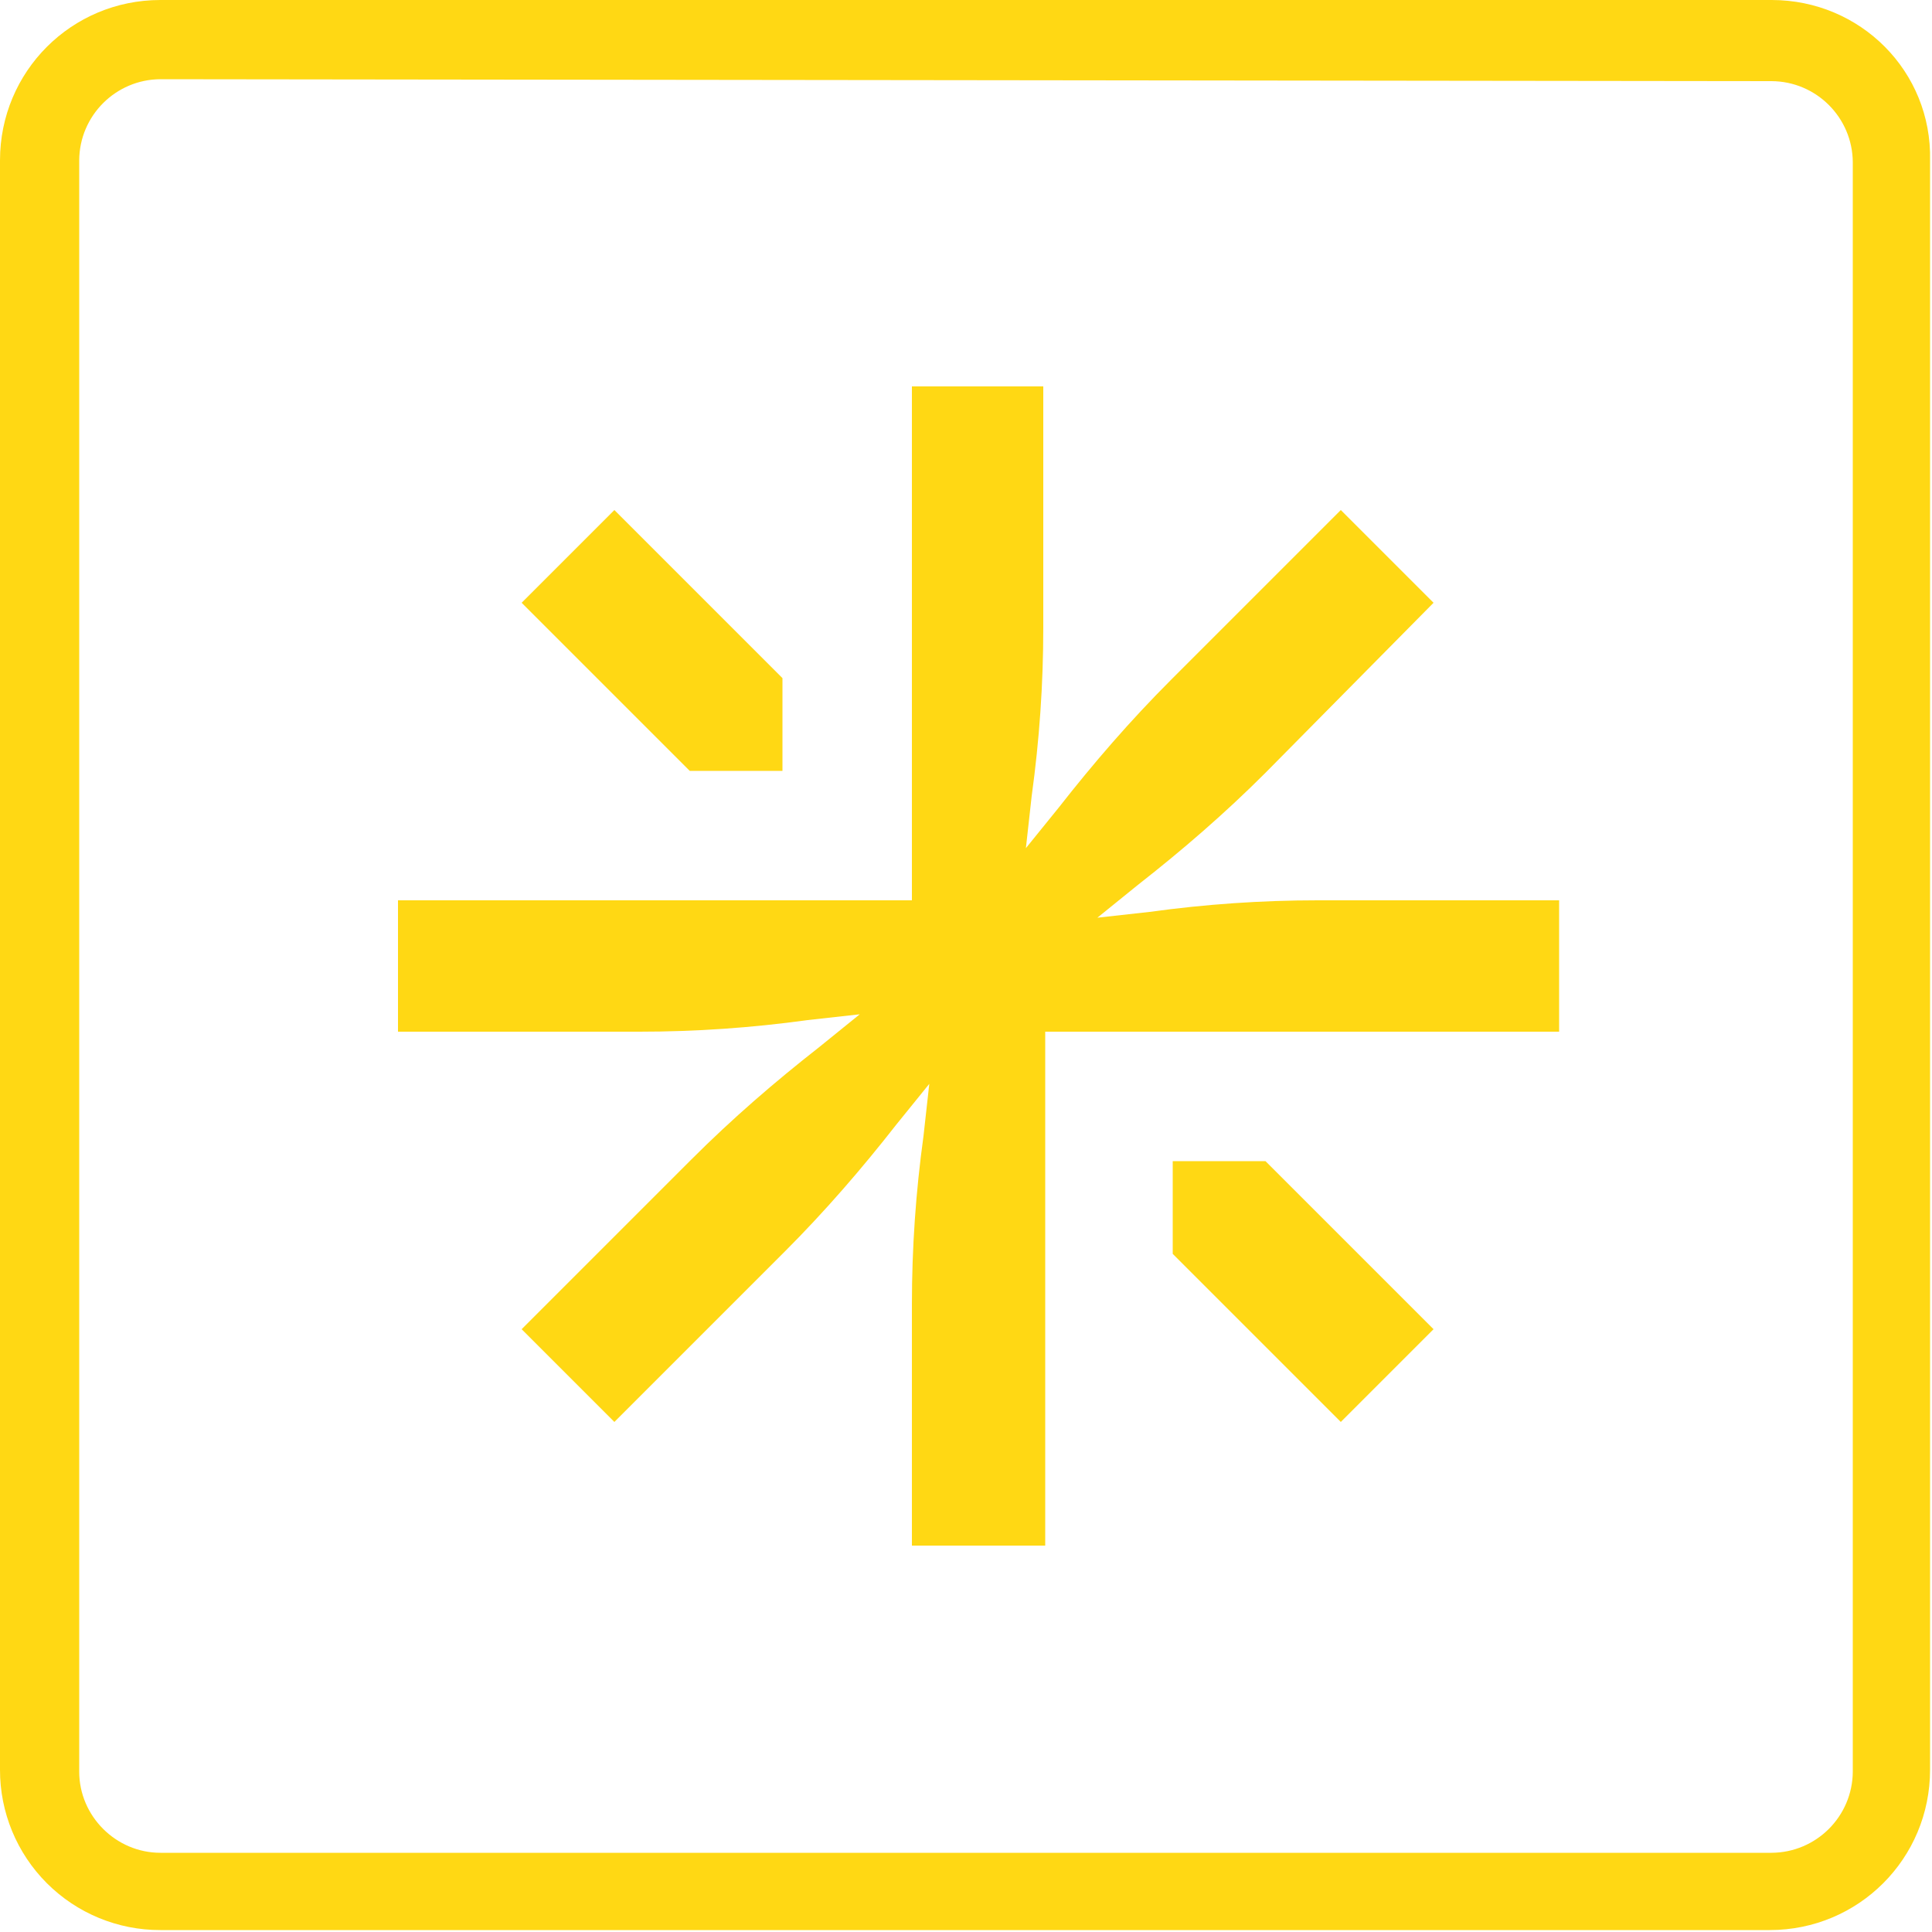
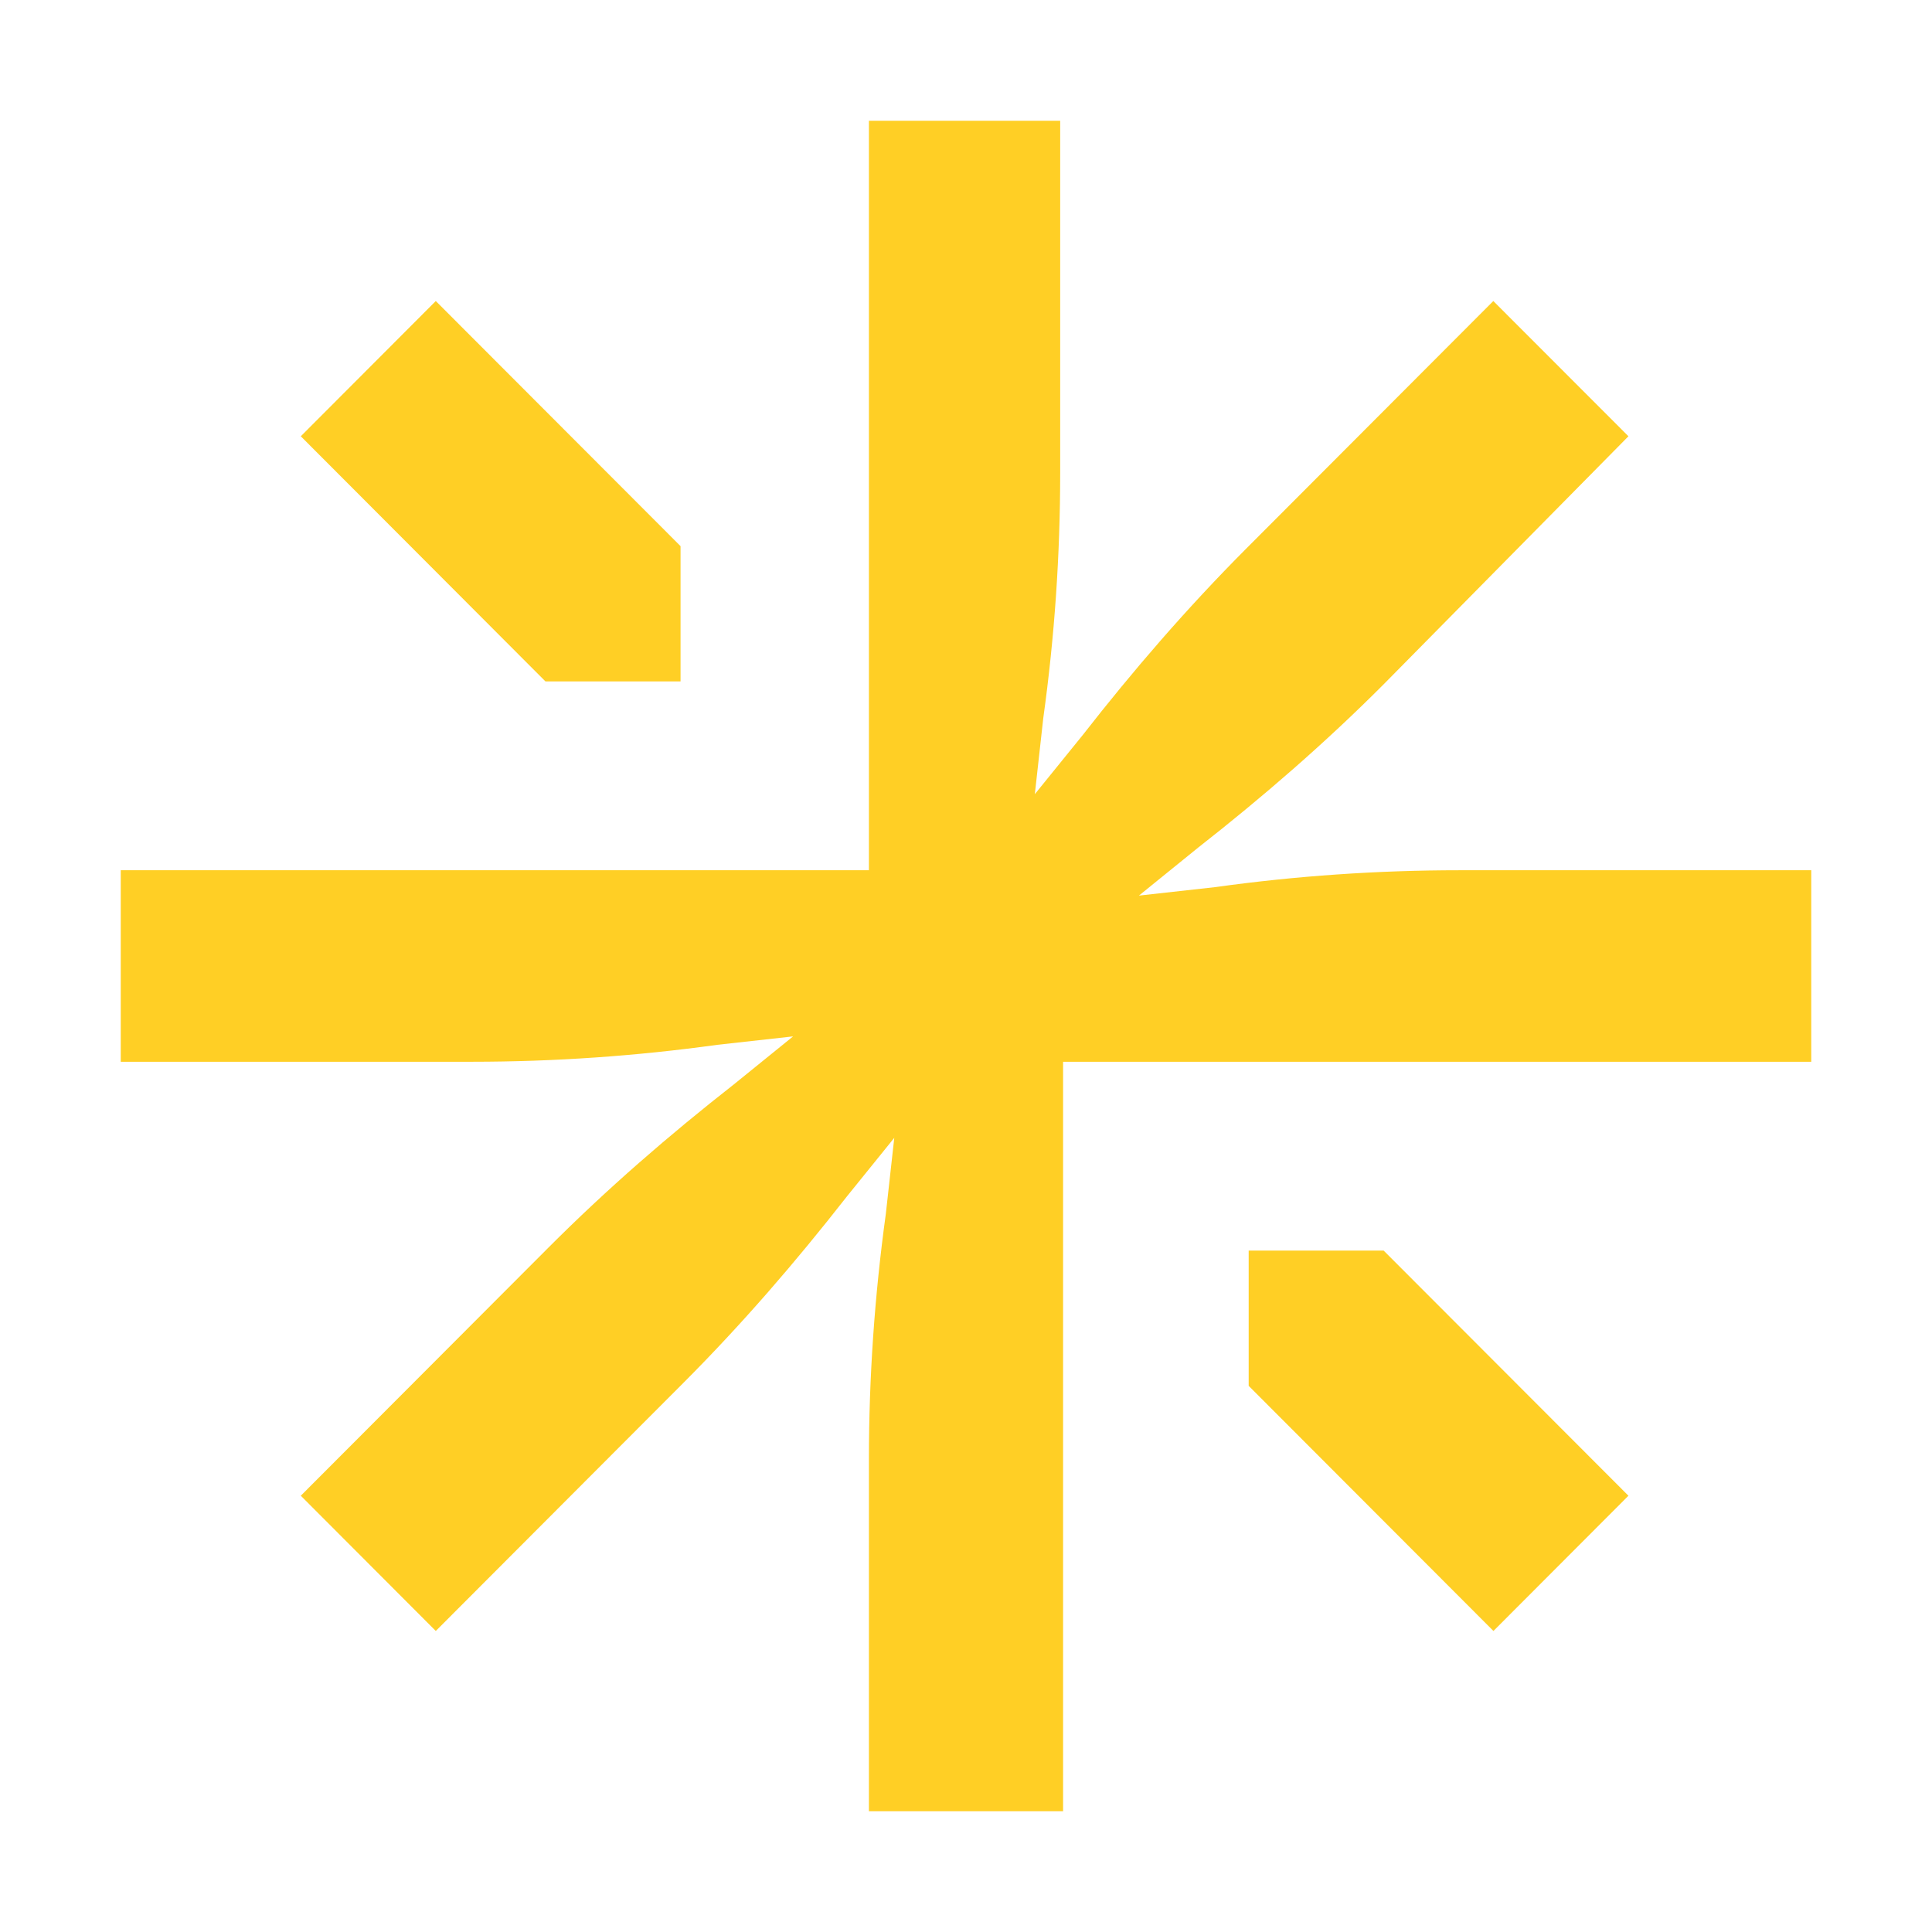
<svg xmlns="http://www.w3.org/2000/svg" width="16" height="16" fill="none" viewBox="0 0 16 16">
-   <g fill="#FFD814">
-     <path d="M7.552 10.8v2h1.104V8.544h4.256V7.456h-2c-.464 0-.928.032-1.392.096l-.432.048.336-.272c.368-.288.72-.592 1.056-.928l1.392-1.408-.768-.768-1.408 1.408c-.336.336-.64.688-.928 1.056l-.272.336.048-.432c.064-.464.096-.928.096-1.392v-2H7.552v4.256H3.296v1.088h2c.464 0 .928-.032 1.392-.096L7.12 8.4l-.336.272c-.368.288-.72.592-1.056.928L4.32 11.008l.768.768 1.408-1.408c.336-.336.64-.688.928-1.056l.272-.336-.048.432c-.064.464-.096.928-.096 1.392z" />
-     <path d="M9.712 9.616v.768l1.392 1.392.768-.768-1.392-1.392h-.768zM4.32 4.992l1.392 1.392h.768v-.768L5.088 4.224l-.768.768z" />
-     <path fill-rule="evenodd" d="M1.328 0h13.344c.736 0 1.328.592 1.312 1.328v13.328c0 .736-.592 1.328-1.328 1.328H1.328A1.325 1.325 0 010 14.656V1.328C0 .592.592 0 1.328 0zm14.016 1.344a.676.676 0 00-.672-.672L1.328.656a.676.676 0 00-.672.672v13.344c0 .368.304.672.672.672h13.344a.676.676 0 00.672-.672V1.344z" clip-rule="evenodd" />
-   </g>
+   <path fill="#FFCF25" d="M7.196 15v-2.917c0-.676.047-1.353.14-2.03l.07-.63-.396.49c-.42.537-.862 1.05-1.351 1.54l-2.05 2.054-1.118-1.12 2.05-2.054c.489-.49 1.001-.933 1.537-1.353l.49-.397-.63.07a14.79 14.79 0 01-2.026.14H1V7.207h6.196V1H8.78v2.917c0 .676-.046 1.353-.14 2.03l-.07.63.397-.49c.419-.537.862-1.05 1.35-1.54l2.05-2.054 1.119 1.12-2.027 2.054c-.489.49-1.001.933-1.537 1.353l-.49.397.63-.07c.675-.094 1.35-.14 2.026-.14H15v1.586H8.804V15H7.196zm3.145-3.523v-1.12h1.118l2.027 2.03-1.118 1.12-2.027-2.03zM4.517 5.643l-2.026-2.03 1.118-1.12 2.027 2.03v1.12H4.517z" />
</svg>
